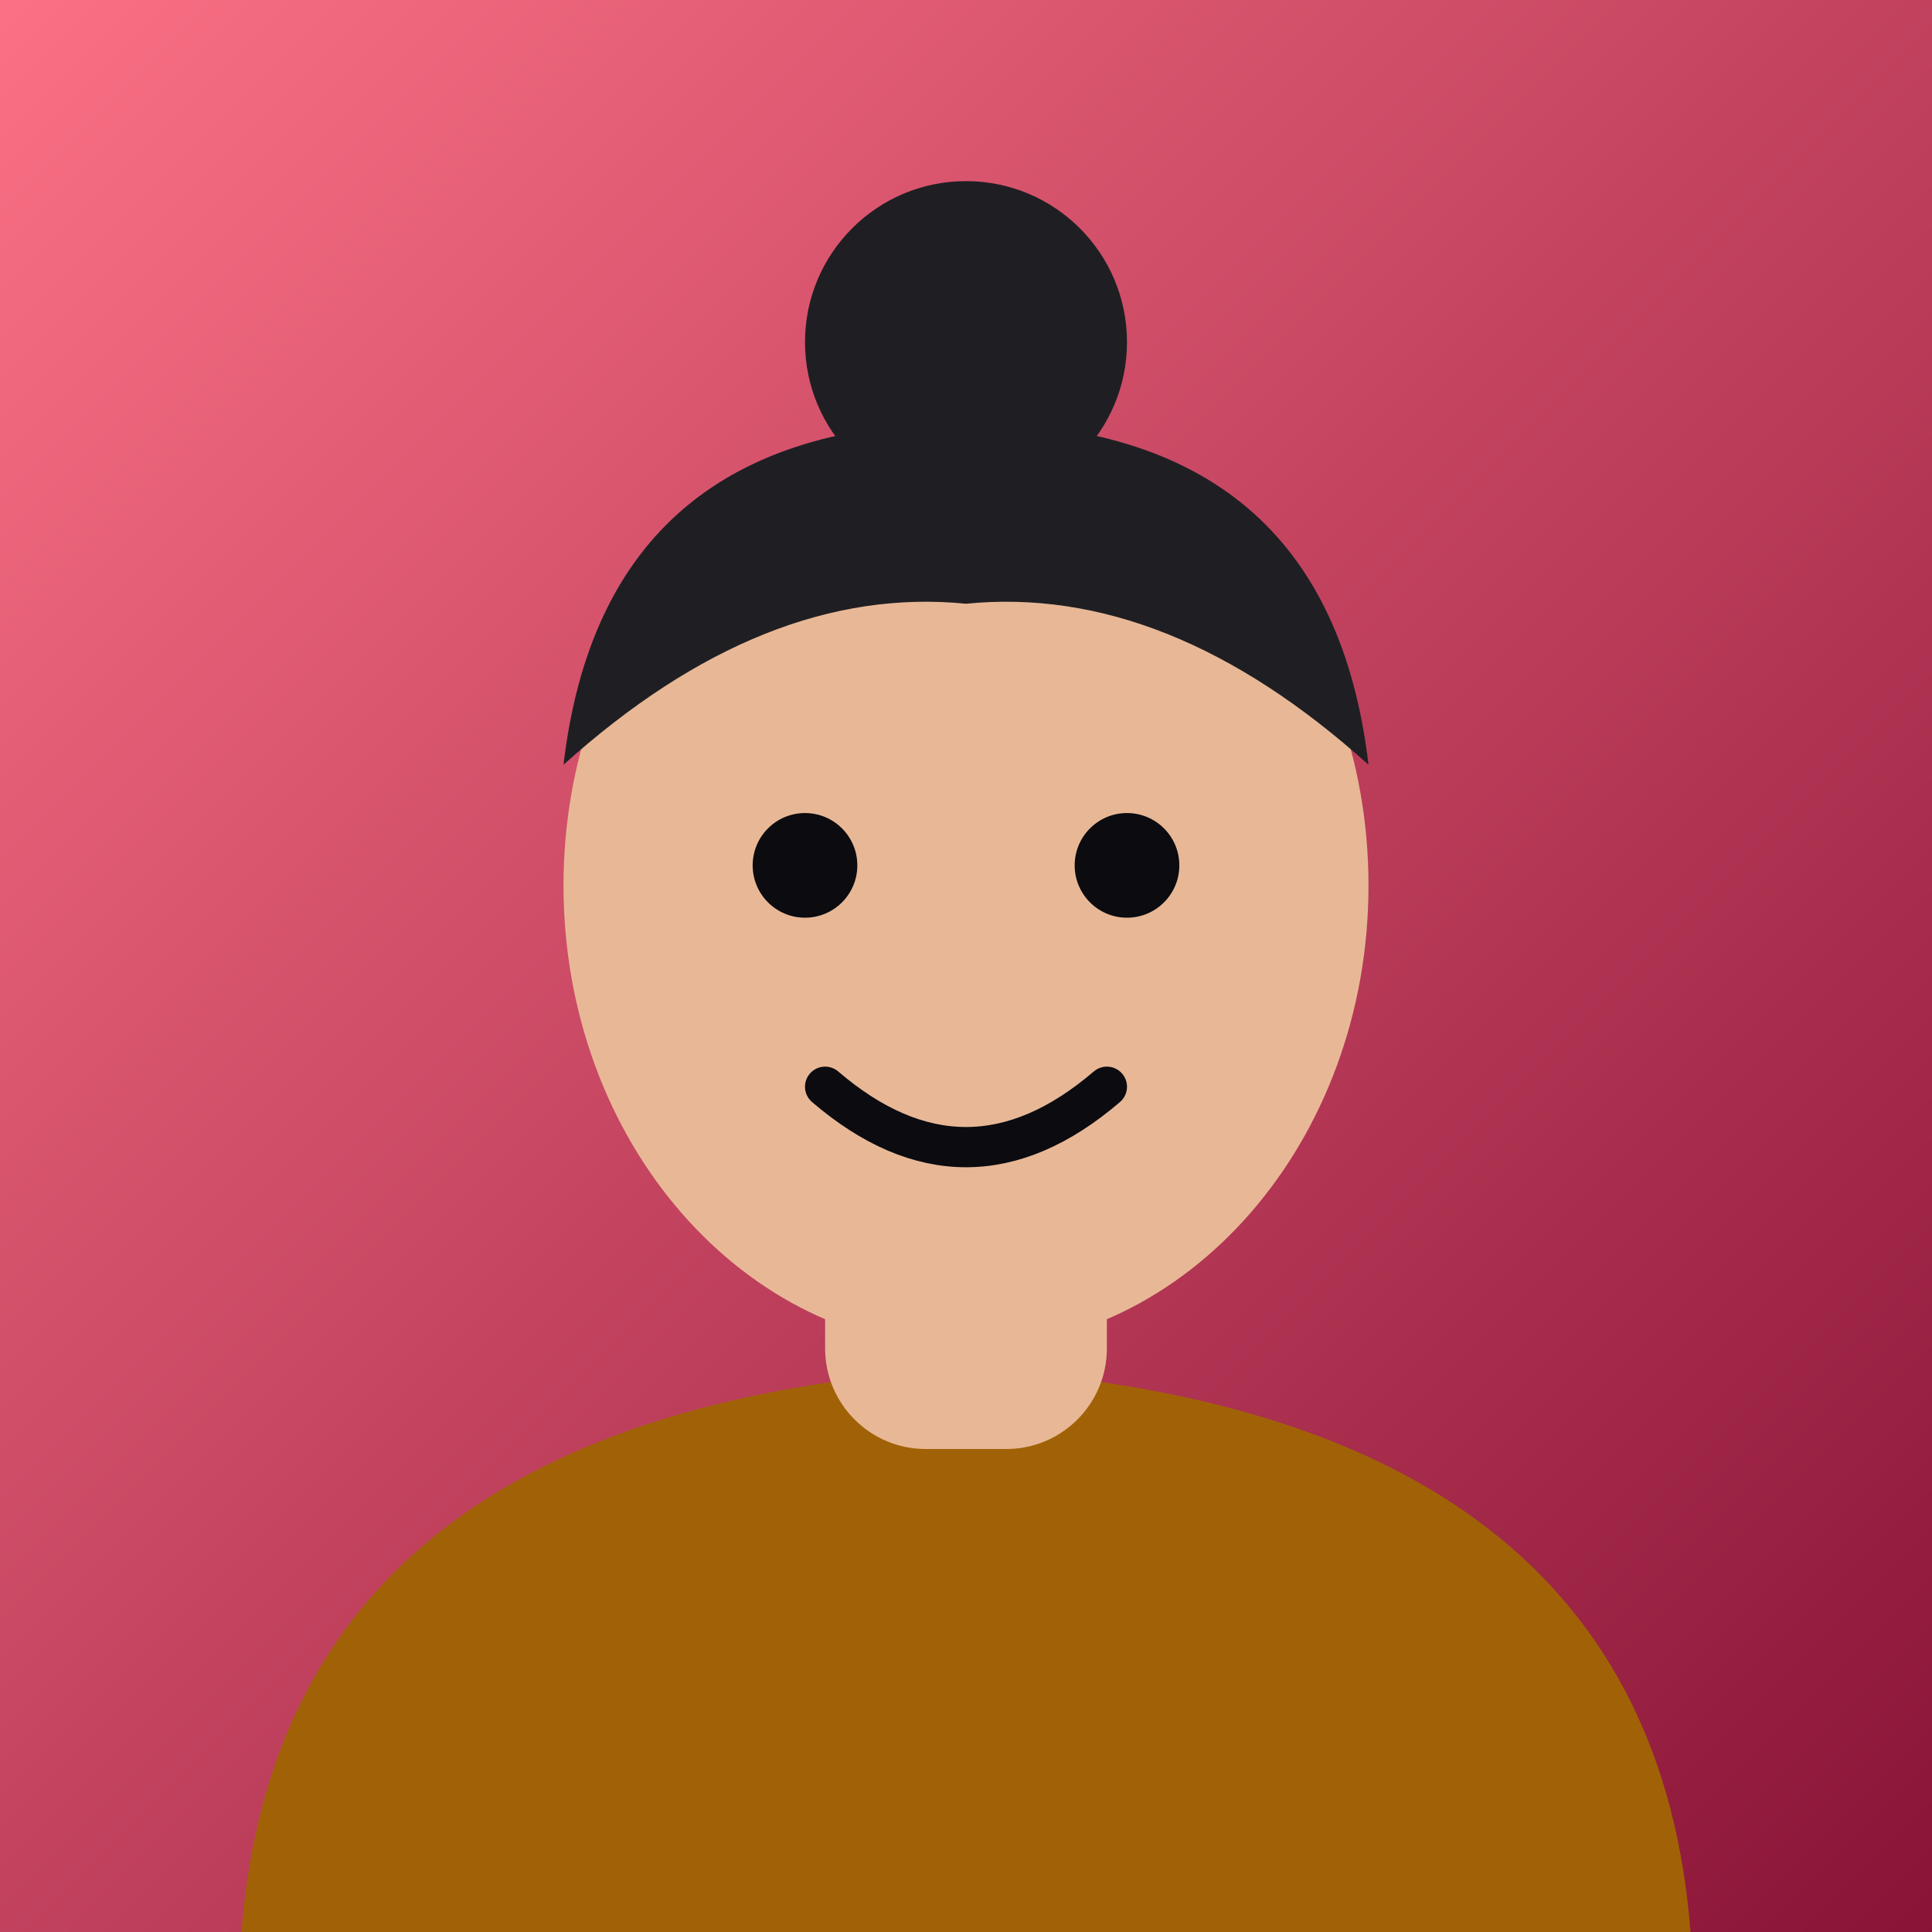
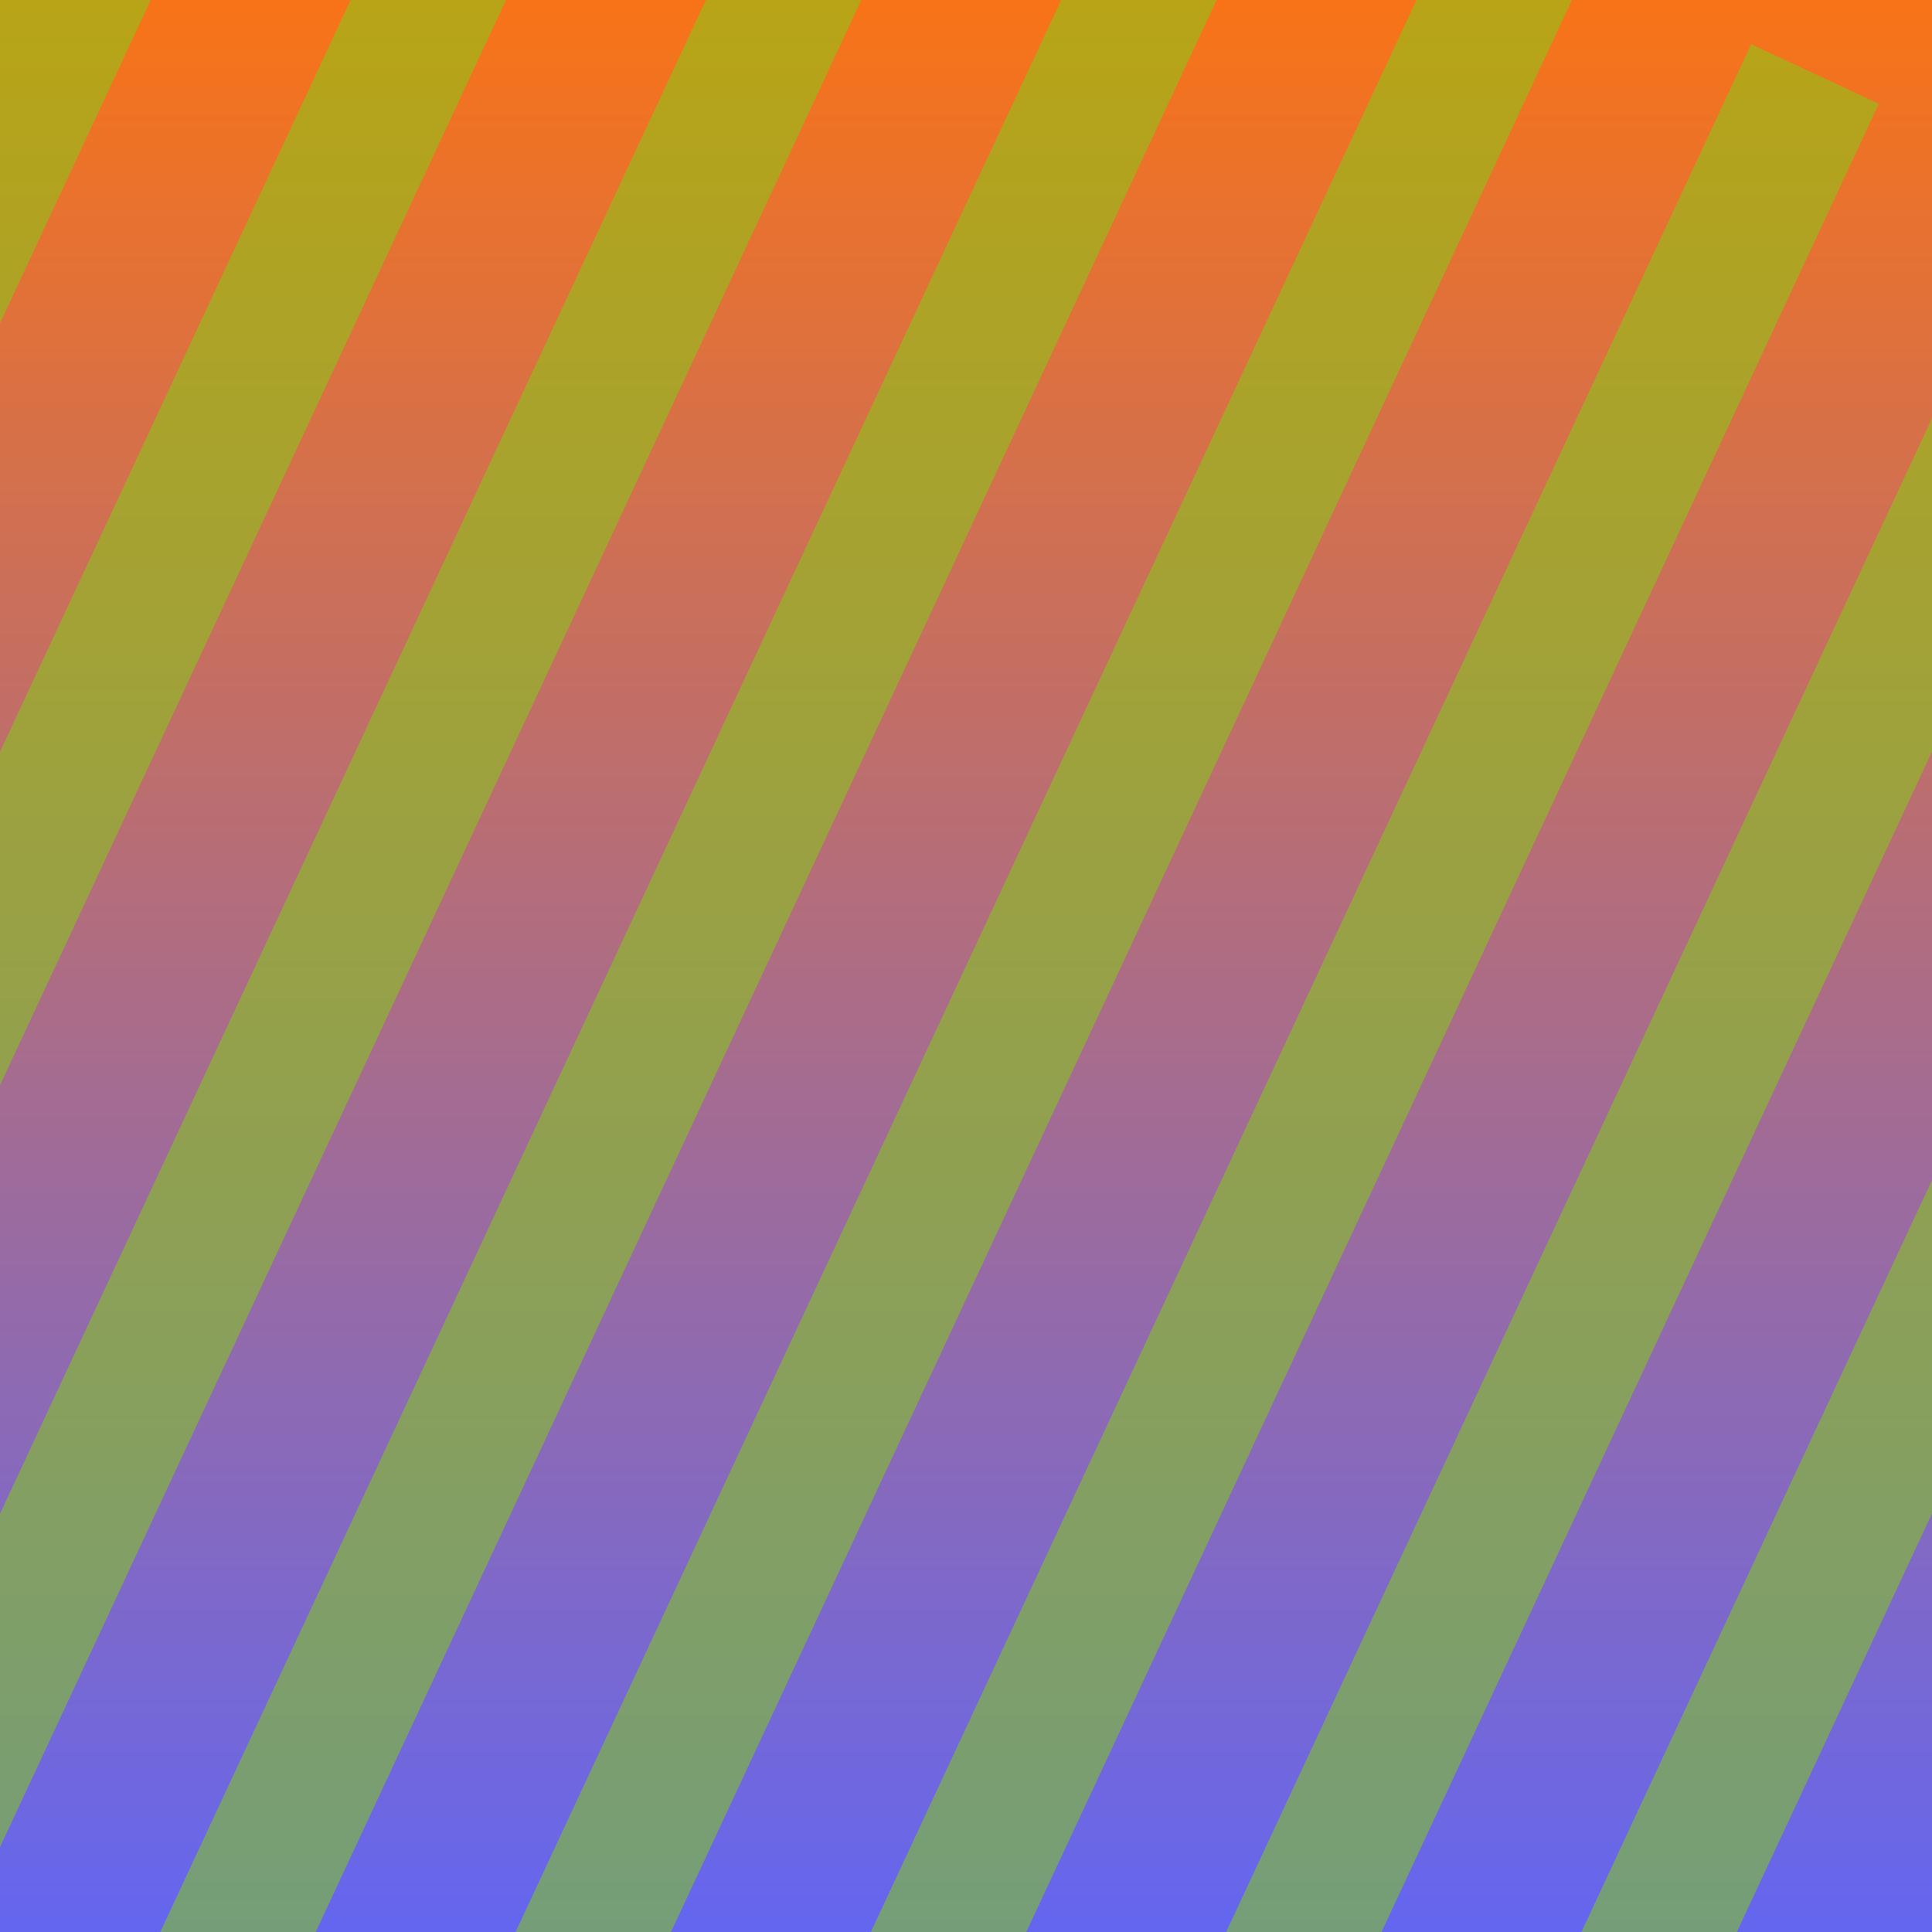
<svg xmlns="http://www.w3.org/2000/svg" viewBox="0 0 96 96" width="96" height="96">
  <defs>
-     <linearGradient id="b24" x1="0" y1="0" x2="1" y2="1">
-       <stop offset="0" stop-color="#fb7185" />
-       <stop offset="1" stop-color="#881337" />
+     <linearGradient id="g24" x1="0" y1="0" x2="0" y2="1">
+       <stop offset="0" stop-color="#f97316" />
+       <stop offset="1" stop-color="#6366f1" />
    </linearGradient>
  </defs>
-   <rect width="96" height="96" fill="url(#b24)" />
-   <path d="M12 96 Q14 70 48 68 Q82 70 84 96 Z" fill="#a16207" />
-   <rect x="41" y="58" width="14" height="14" rx="5" fill="#e8b896" />
-   <ellipse cx="48" cy="44" rx="20" ry="23" fill="#e8b896" />
-   <circle cx="48" cy="17" r="8" fill="#1f1f23" />
-   <path d="M28 38 Q30 21 48 21 Q66 21 68 38 Q58 29 48 30 Q38 29 28 38Z" fill="#1f1f23" />
-   <circle cx="40" cy="43" r="2.6" fill="#0b0b10" />
-   <circle cx="56" cy="43" r="2.6" fill="#0b0b10" />
-   <path d="M41 54 Q48 60 55 54" fill="none" stroke="#0b0b10" stroke-width="2" stroke-linecap="round" />
+   <rect width="96" height="96" fill="url(#g24)" />
+   <rect x="-32" y="-10" width="7" height="120" fill="#84cc16" opacity=".55" transform="rotate(25 48 48)" />
+   <rect x="-16" y="-10" width="7" height="120" fill="#84cc16" opacity=".55" transform="rotate(25 48 48)" />
+   <rect x="0" y="-10" width="7" height="120" fill="#84cc16" opacity=".55" transform="rotate(25 48 48)" />
+   <rect x="16" y="-10" width="7" height="120" fill="#84cc16" opacity=".55" transform="rotate(25 48 48)" />
+   <rect x="32" y="-10" width="7" height="120" fill="#84cc16" opacity=".55" transform="rotate(25 48 48)" />
+   <rect x="48" y="-10" width="7" height="120" fill="#84cc16" opacity=".55" transform="rotate(25 48 48)" />
+   <rect x="64" y="-10" width="7" height="120" fill="#84cc16" opacity=".55" transform="rotate(25 48 48)" />
+   <rect x="80" y="-10" width="7" height="120" fill="#84cc16" opacity=".55" transform="rotate(25 48 48)" />
+   <rect x="96" y="-10" width="7" height="120" fill="#84cc16" opacity=".55" transform="rotate(25 48 48)" />
+   <rect x="112" y="-10" width="7" height="120" fill="#84cc16" opacity=".55" transform="rotate(25 48 48)" />
</svg>
